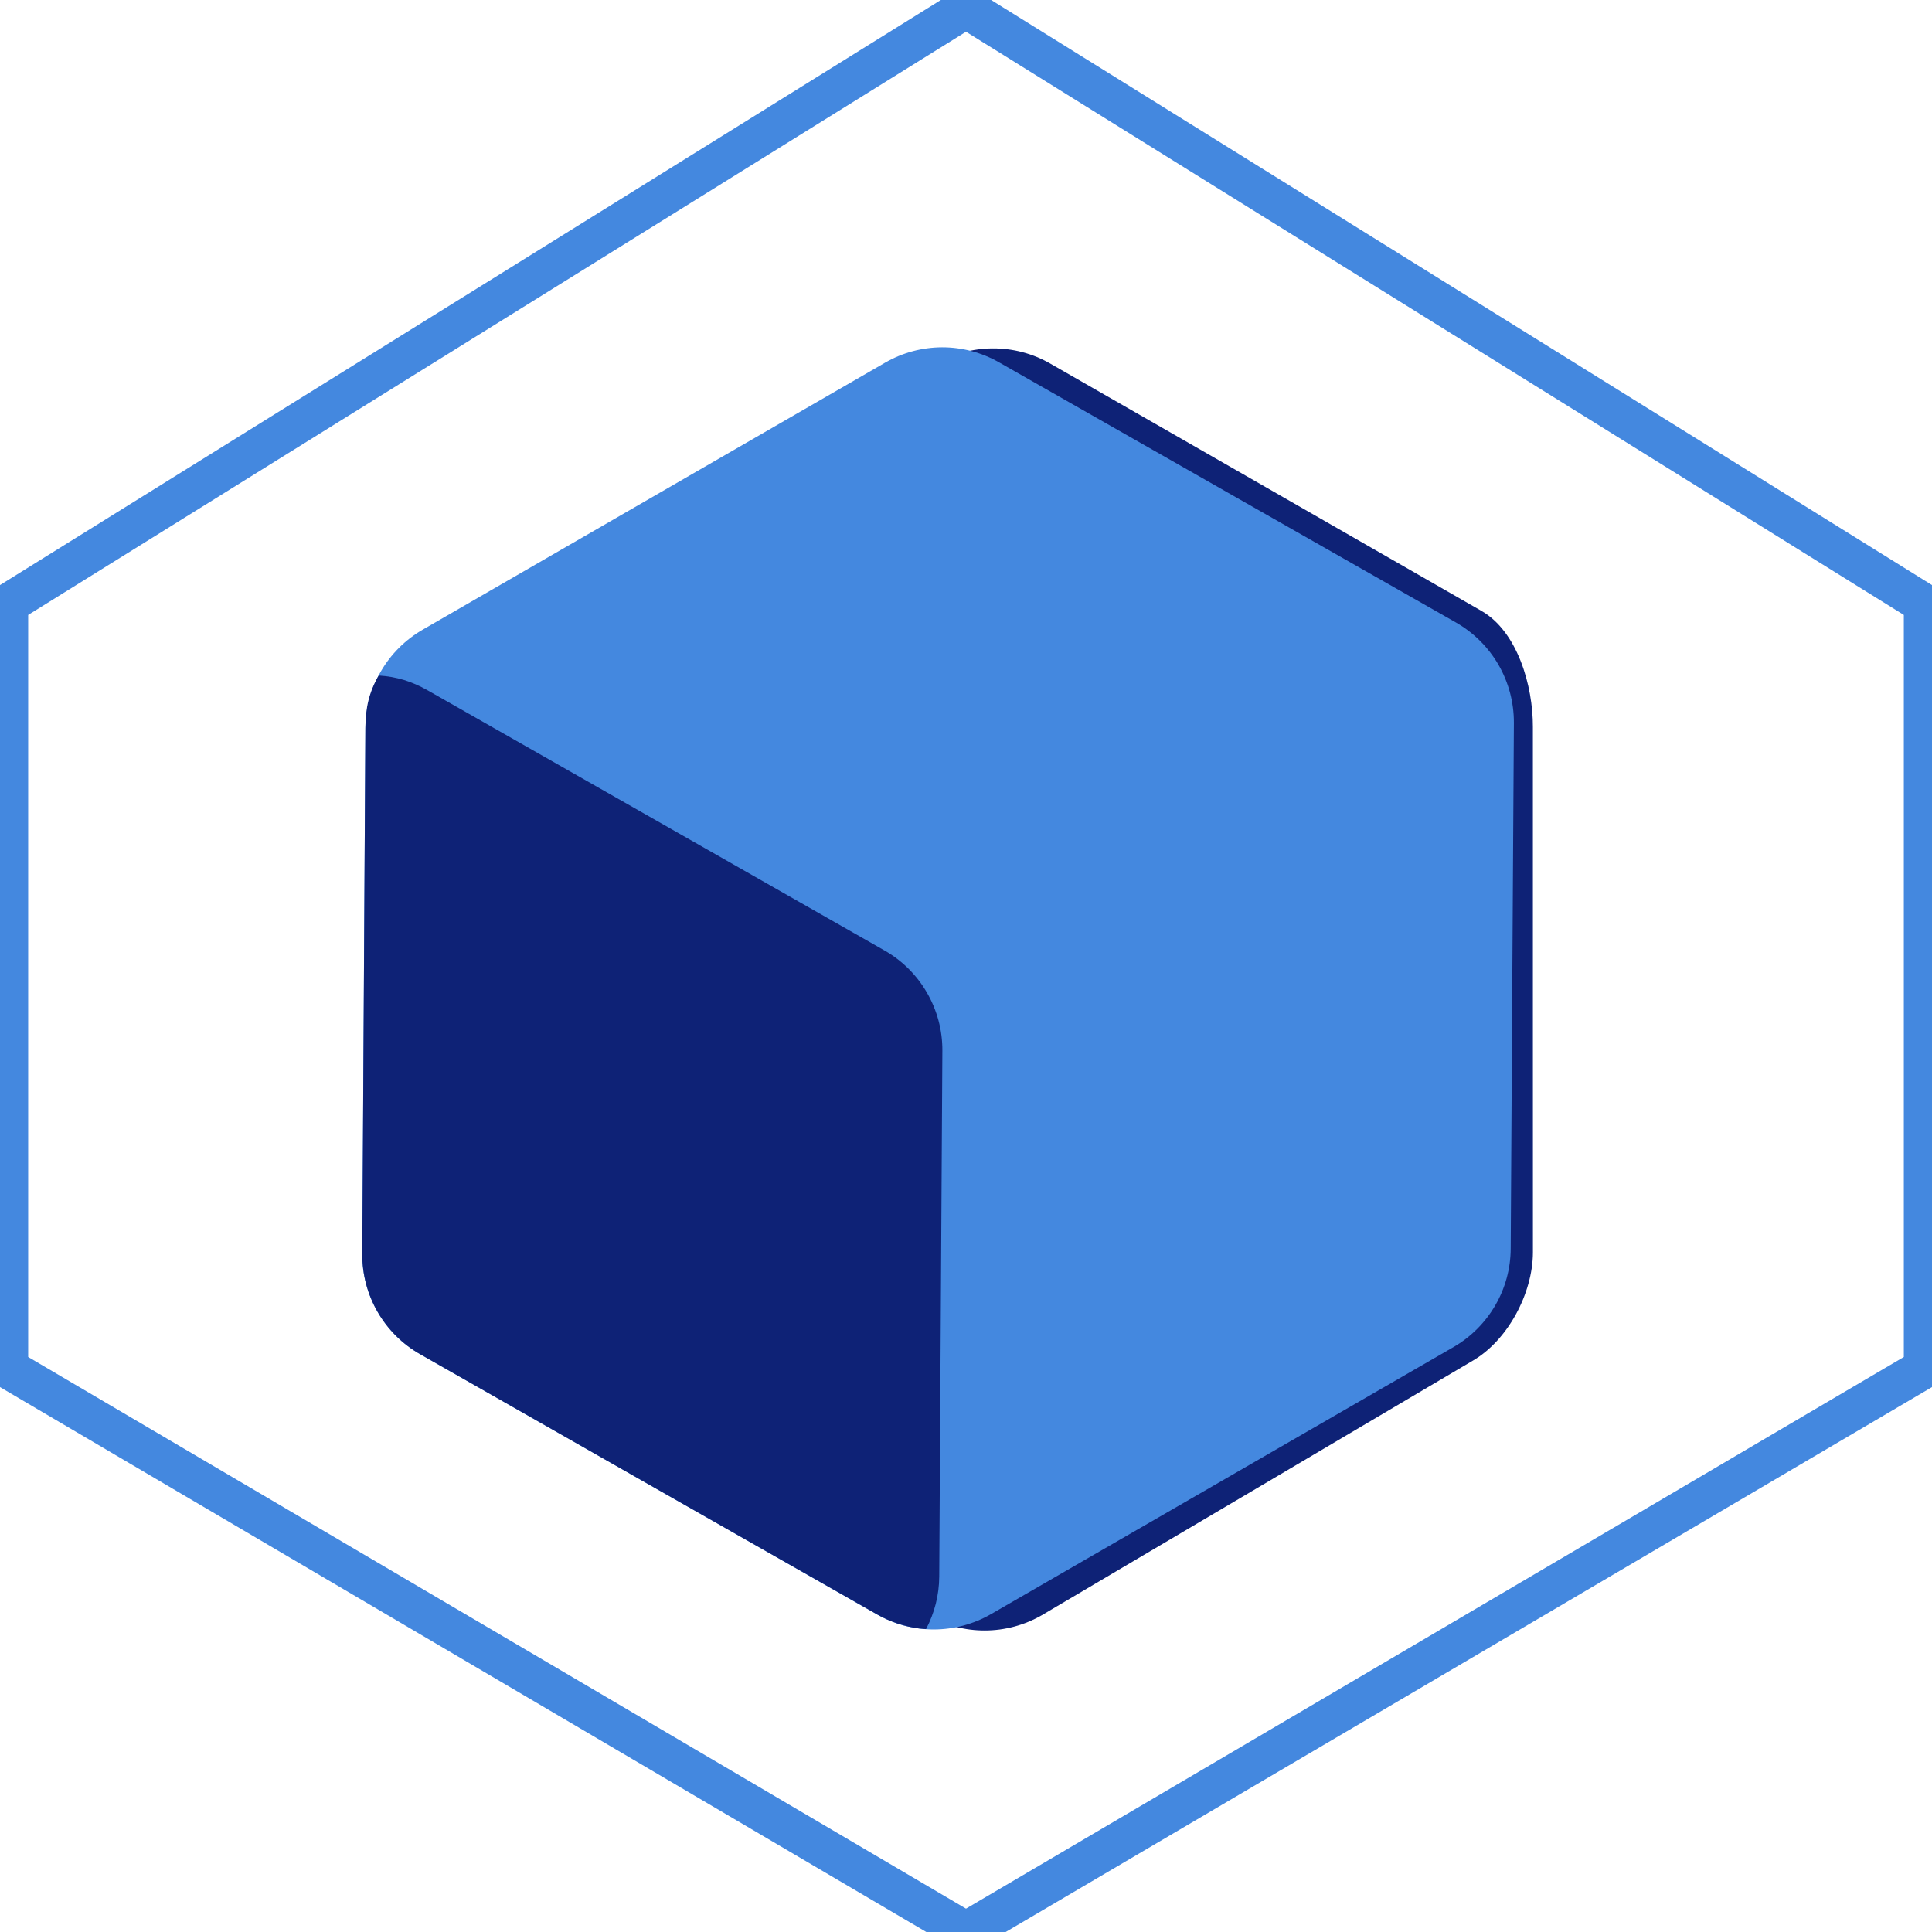
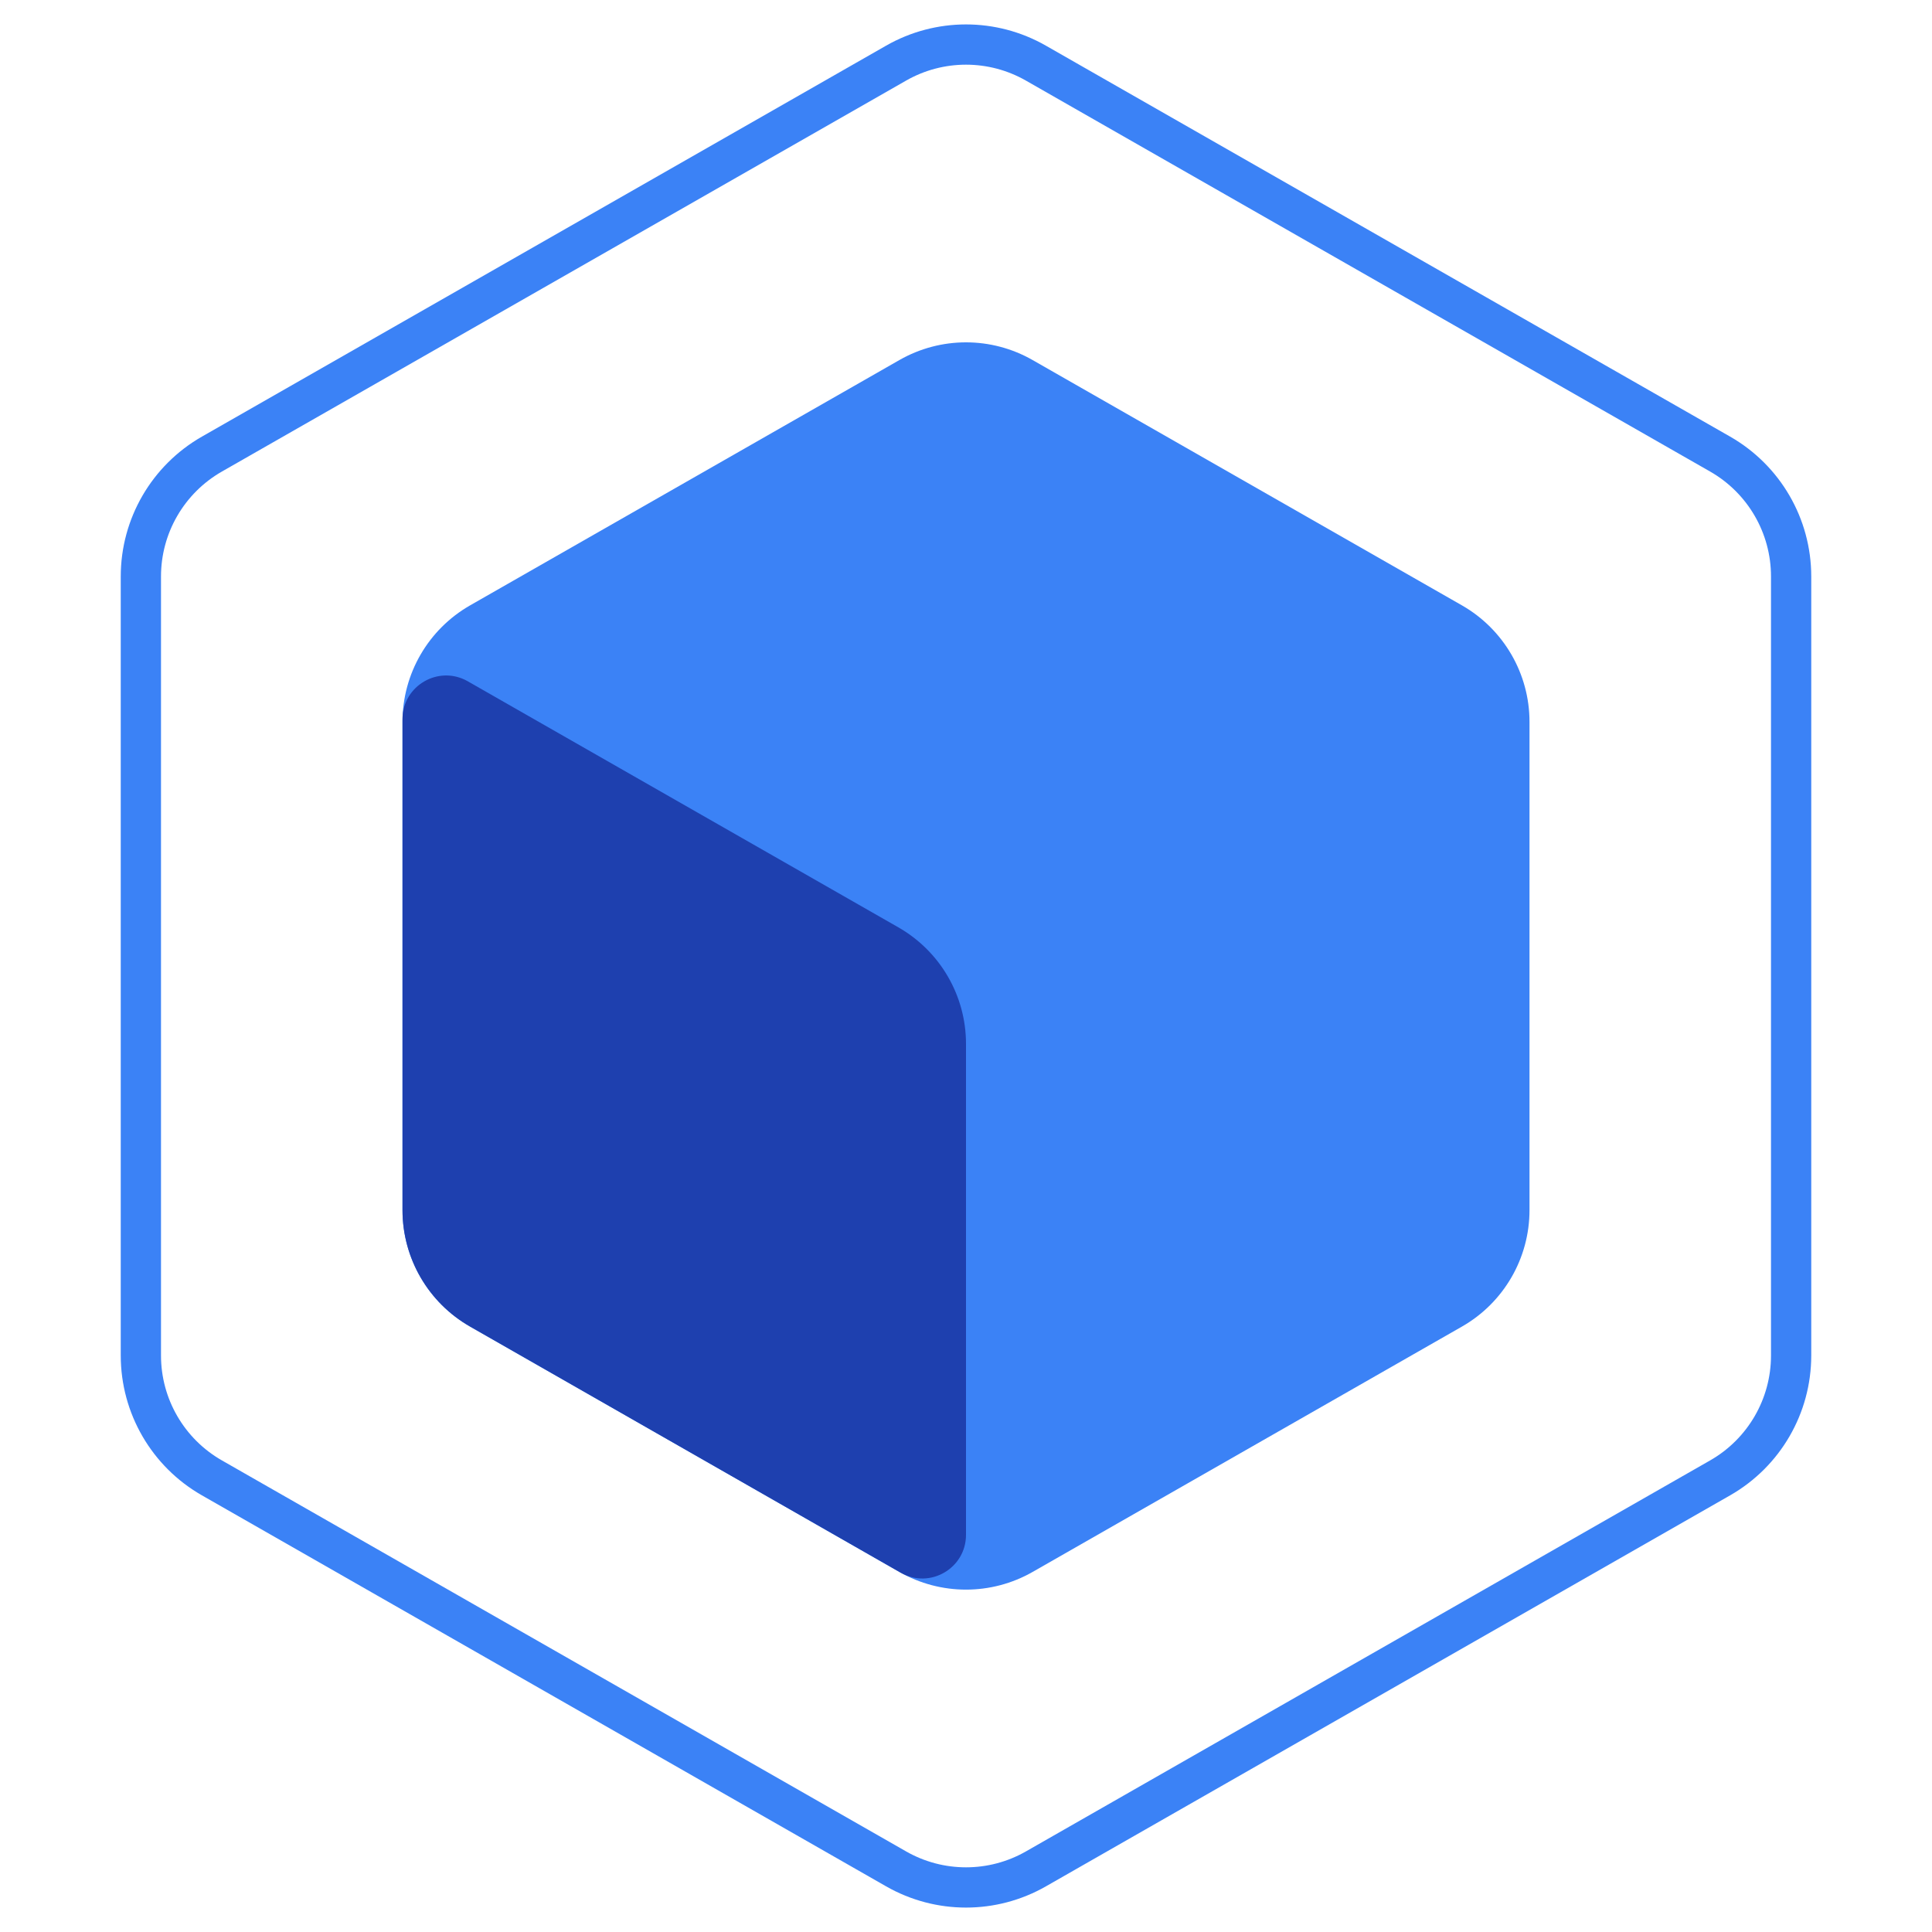
- <svg xmlns="http://www.w3.org/2000/svg" width="48px" height="48px" viewBox="0 0 48 48" version="1.1">
-   <style>
-         
-             .mainColor {
-                 stroke: none;
-                 fill:    #4488DF
-             }
-             .outline {
-                 stroke: #4488DF;
-                 fill:    none
-             }
-             .shadow {
-                 fill:    #0E2276;
-             }
-         
-     </style>
-   <g id="vector-qube" stroke="none" stroke-width="1" fill="none" fill-rule="evenodd">
-     <g id="Toppy-Top" transform="translate(9,8)">
-       <path class="shadow" d="M14.253,1.037 L8.509,4.353 L2.766,7.67 C2.328,7.923 1.973,8.282 1.728,8.704 C1.482,9.127 1.345,9.613 1.342,10.119 L1.303,16.649 L1.264,23.181 C1.261,23.695 1.397,24.191 1.646,24.621 C1.894,25.052 2.255,25.418 2.703,25.672 L8.378,28.904 L14.053,32.136 C14.493,32.386 14.982,32.511 15.471,32.509 C15.96,32.508 16.448,32.38 16.886,32.128 L22.234,28.97 L27.582,25.811 C28.02,25.559 28.394,25.141 28.66,24.658 C28.925,24.176 29.082,23.631 29.085,23.125 L29.084,16.595 L29.084,10.063 C29.086,9.549 28.99,8.954 28.781,8.425 C28.572,7.895 28.251,7.431 27.803,7.176 L22.445,4.102 L17.086,1.029 C16.647,0.778 16.157,0.654 15.669,0.656 C15.179,0.657 14.691,0.784 14.253,1.037" />
-       <g id="Clip-4" />
-       <path class="mainColor" d="M7.245,4.327 L1.502,7.644 C1.064,7.897 0.709,8.256 0.464,8.678 C0.218,9.101 0.081,9.587 0.078,10.093 L0.039,16.623 L-4.70482789e-05,23.155 C-0.003,23.669 0.133,24.165 0.382,24.595 C0.63,25.026 0.991,25.392 1.439,25.646 L7.114,28.878 L12.789,32.11 C13.229,32.36 13.718,32.485 14.207,32.483 C14.696,32.482 15.185,32.354 15.622,32.102 L21.366,28.785 L27.11,25.469 C27.548,25.216 27.902,24.857 28.148,24.434 C28.394,24.012 28.531,23.526 28.533,23.02 L28.572,16.489 L28.612,9.958 C28.614,9.444 28.478,8.948 28.23,8.517 C27.981,8.087 27.62,7.721 27.173,7.466 L21.497,4.235 L15.822,1.003 C15.383,0.752 14.893,0.628 14.405,0.629 C13.915,0.631 13.427,0.758 12.989,1.011 L7.245,4.327 Z" id="Fill-3" />
-       <path class="shadow" d="M0.419,8.784 C0.632,8.797 0.837,8.834 1.037,8.894 C1.237,8.956 1.431,9.041 1.623,9.15 L7.299,12.382 L12.974,15.614 C13.421,15.868 13.783,16.234 14.031,16.665 C14.28,17.095 14.416,17.591 14.413,18.105 L14.374,24.637 L14.335,31.167 C14.334,31.399 14.304,31.627 14.249,31.846 C14.193,32.065 14.112,32.276 14.008,32.474 L13.925,32.468 L13.841,32.46 C13.659,32.437 13.479,32.396 13.303,32.338 C13.127,32.279 12.955,32.203 12.79,32.109 L7.114,28.878 L1.439,25.645 C0.992,25.391 0.63,25.025 0.382,24.595 C0.133,24.165 -0.002,23.669 0.001,23.154 L0.04,16.623 L0.078,10.093 C0.08,9.84 0.102,9.616 0.154,9.403 C0.207,9.191 0.289,8.988 0.412,8.777 L0.416,8.78 L0.419,8.784 Z" id="Fill-6" />
-     </g>
-   </g>
-   <g id="outline">
-     <polygon class="outline" points="0.2 15 24 0.2 47.8 15 47.8 34 24 48 0.2 34" />
-   </g>
+ <svg xmlns="http://www.w3.org/2000/svg" width="48" height="48" viewBox="0 0 48 48" fill="none">
+   <path d="M44.5 14.321V33.678C44.5 34.934 43.827 36.094 42.737 36.717L25.737 46.432C24.661 47.047 23.34 47.047 22.264 46.432L5.264 36.717C4.173 36.094 3.5 34.934 3.5 33.678V14.321C3.5 13.065 4.173 11.906 5.264 11.282L22.264 1.568C23.34 0.953 24.66 0.953 25.736 1.568L42.737 11.282C43.827 11.906 44.5 13.065 44.5 14.321Z" stroke="#3B82F6" />
+   <path d="M38 30.065V17.934C38 16.738 37.359 15.634 36.321 15.04L25.654 8.945C24.629 8.359 23.371 8.359 22.346 8.945L11.68 15.04C10.641 15.634 10 16.738 10 17.934V30.065C10 31.262 10.641 32.366 11.68 32.959L22.346 39.055C23.371 39.64 24.629 39.64 25.654 39.055L36.321 32.959C37.359 32.366 38 31.262 38 30.065Z" fill="#3B82F6" />
+   <path d="M10 30.065C10 31.262 10.641 32.366 11.68 32.959L22.379 39.074C23.101 39.486 24 38.965 24 38.133V25.934C24 24.738 23.359 23.634 22.32 23.04L11.621 16.926C10.899 16.514 10 17.035 10 17.867V30.065Z" fill="#1E40AF" />
</svg>
